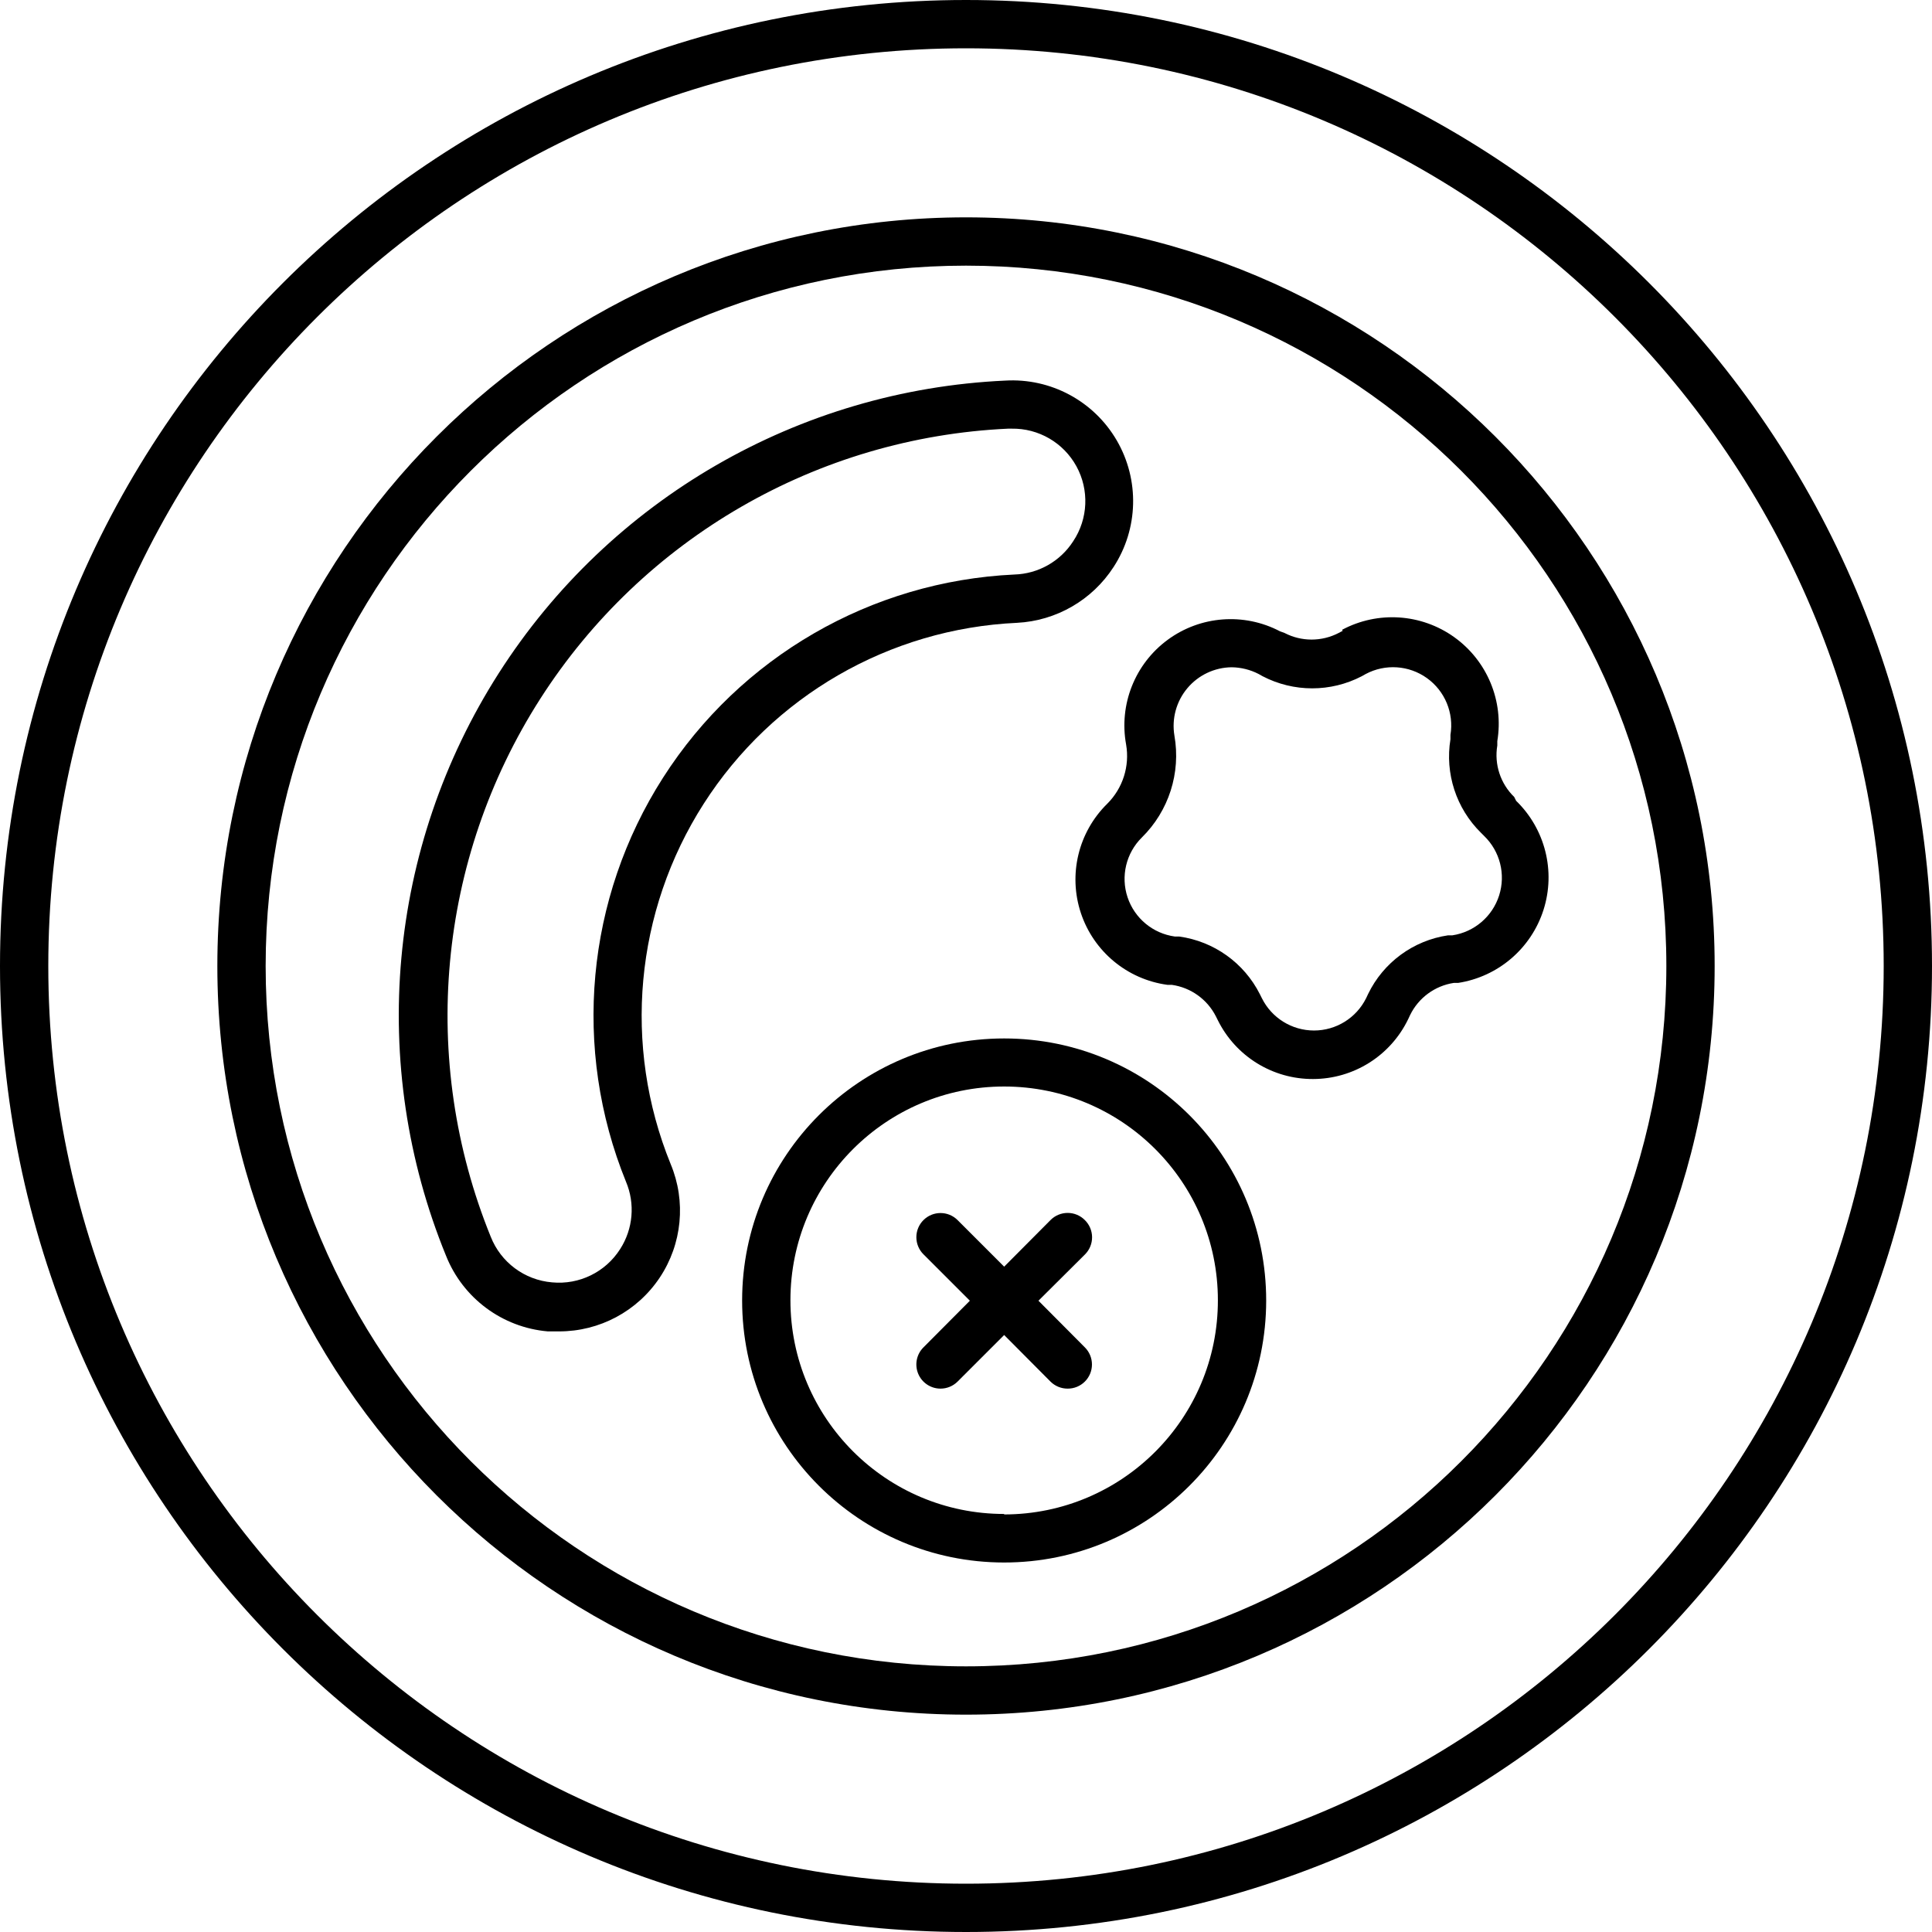
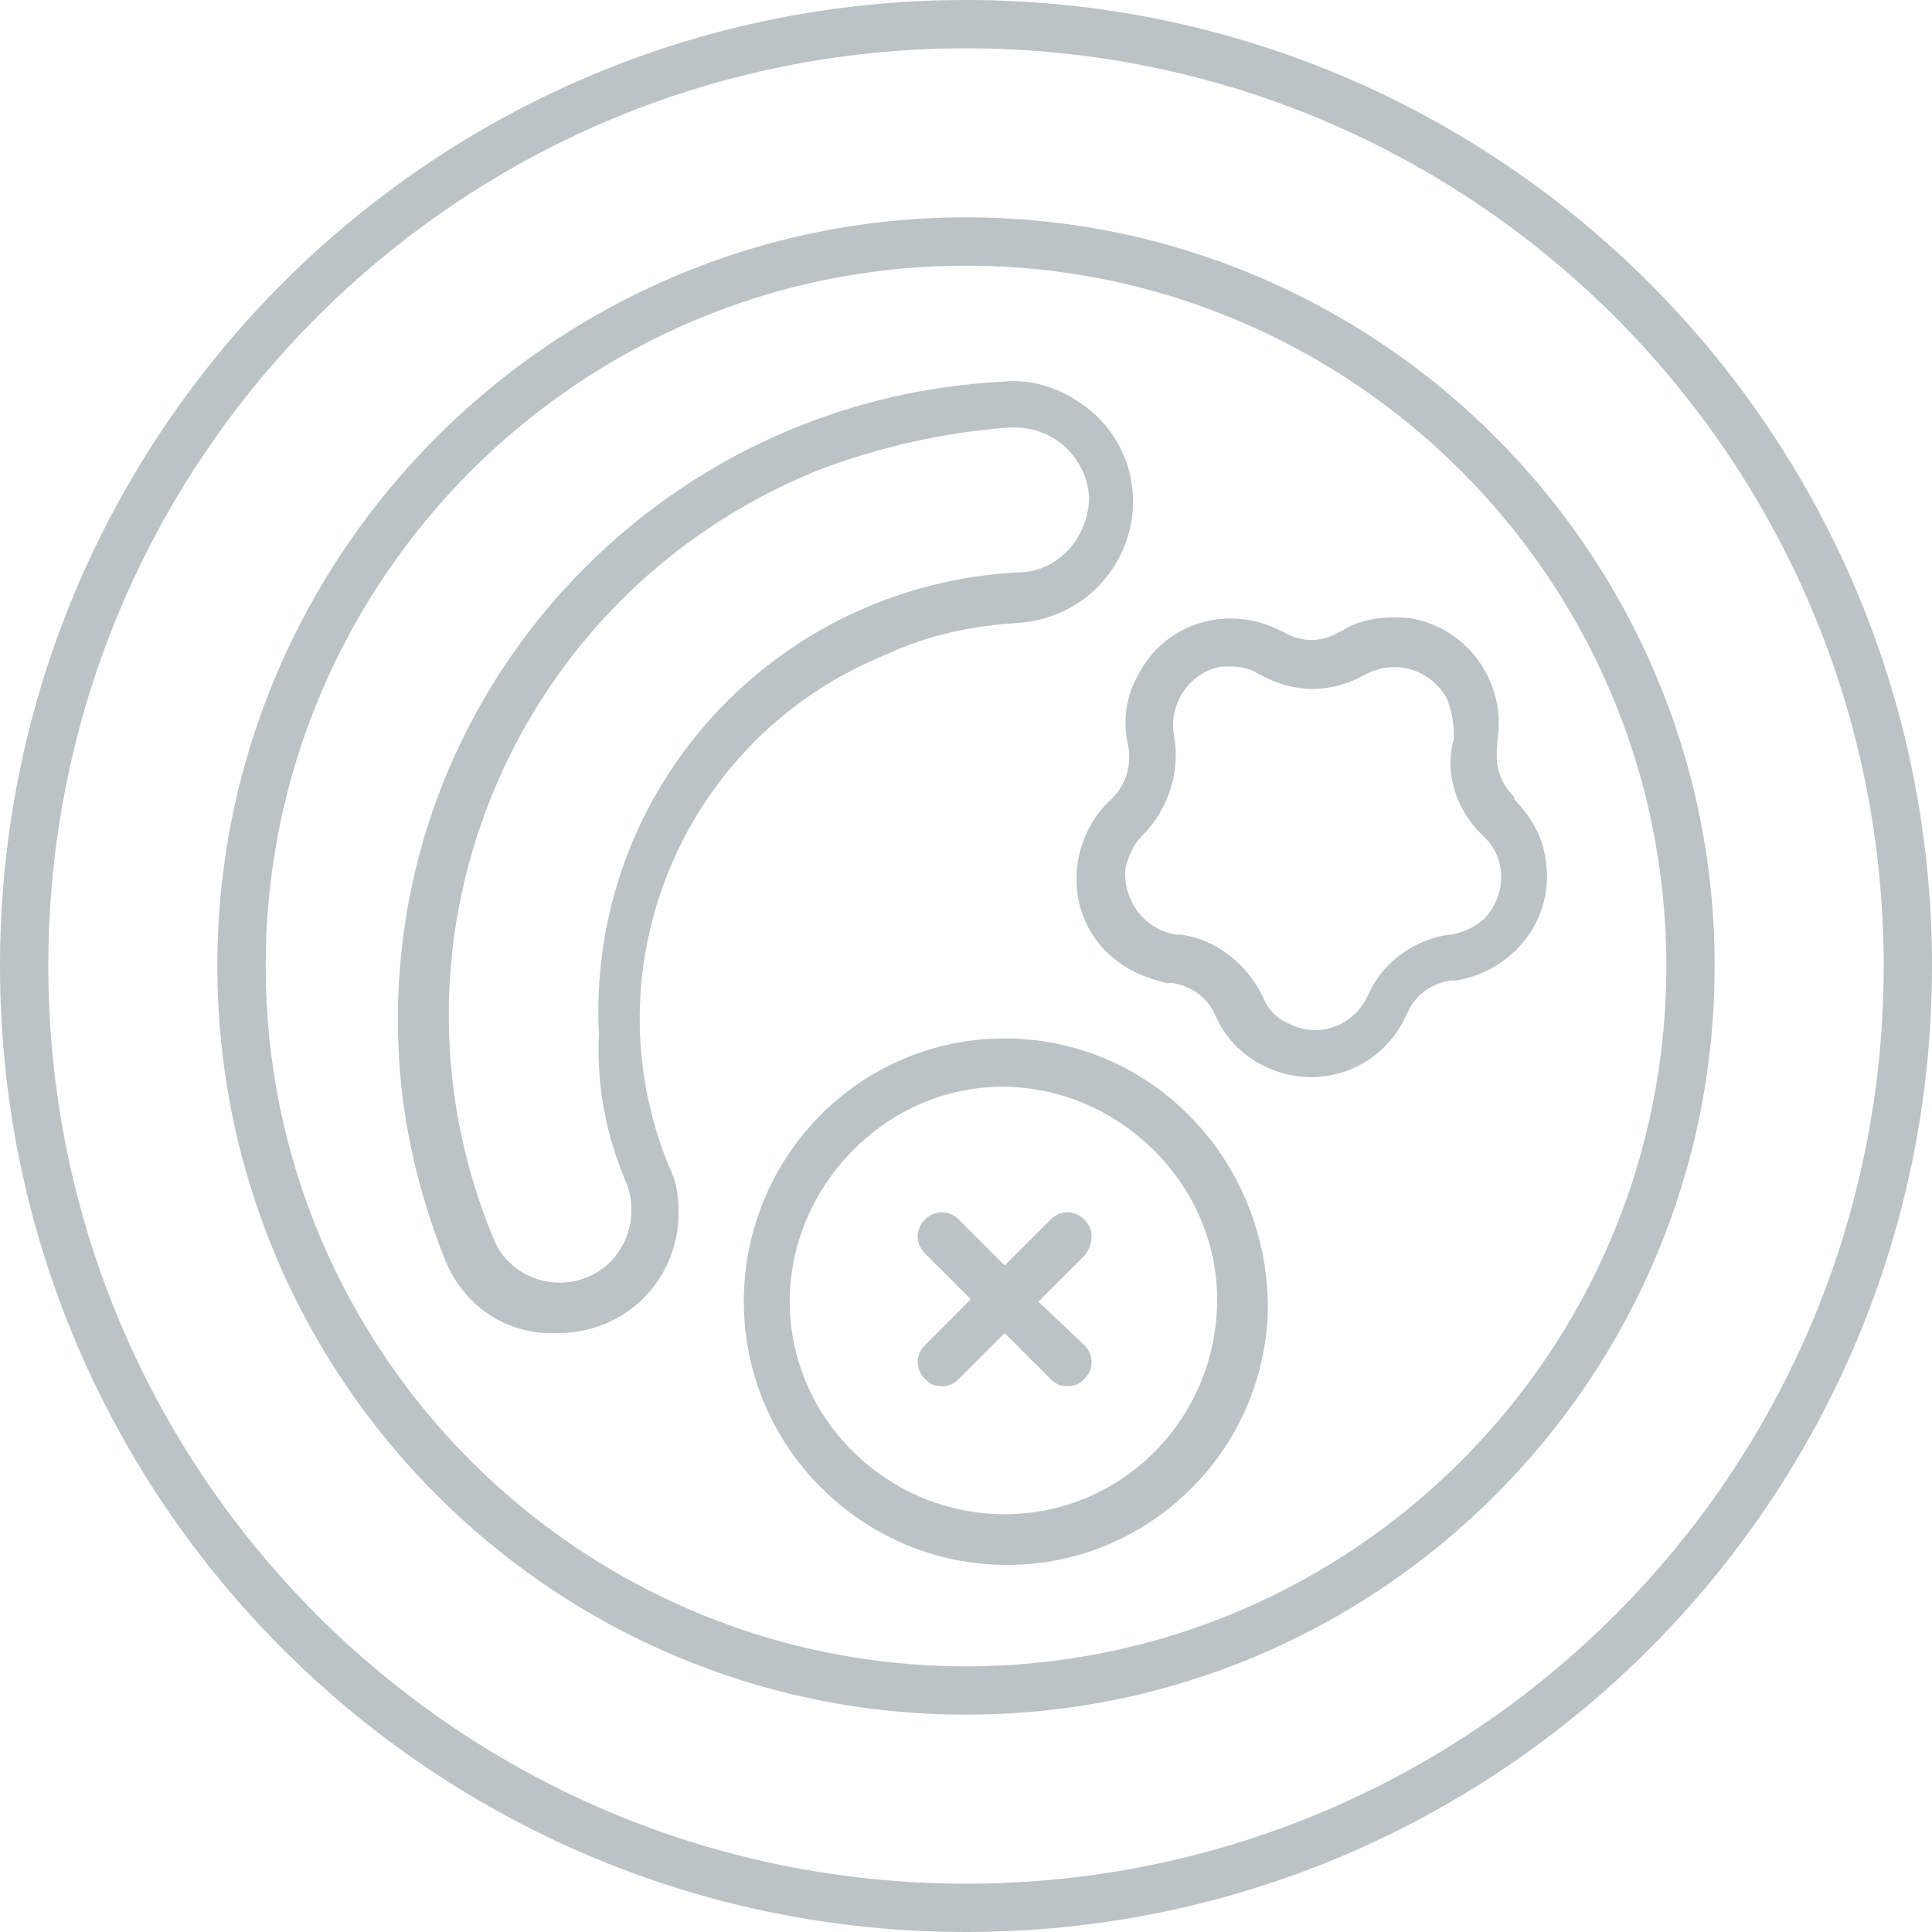
- <svg xmlns="http://www.w3.org/2000/svg" id="Layer_1" data-name="Layer 1" viewBox="0 0 80 80">
-   <path d="M42.11,25.79a5.07,5.07,0,0,0,4-2.31,5,5,0,0,0-4.49-7.72A26.31,26.31,0,0,0,18.47,52a5,5,0,0,0,4.21,3.13l.47,0a5,5,0,0,0,4.62-6.93A16.29,16.29,0,0,1,42.11,25.79ZM25.92,48.93a3,3,0,0,1-.24,2.79,3,3,0,0,1-2.82,1.38,3,3,0,0,1-2.54-1.89A24.33,24.33,0,0,1,41.74,17.75h.15a3,3,0,0,1,2.55,4.66A3,3,0,0,1,42,23.79,18.28,18.28,0,0,0,25.92,48.93Z" />
-   <path d="M40,0A40,40,0,1,0,80,40,40,40,0,0,0,40,0Zm0,78A38,38,0,1,1,78,40,38,38,0,0,1,40,78Z" />
-   <path d="M41.58,43A10.85,10.85,0,1,0,52.43,53.86,10.85,10.85,0,0,0,41.58,43Zm0,19.69a8.85,8.85,0,1,1,8.85-8.85A8.86,8.86,0,0,1,41.58,62.71Z" />
-   <path d="M40,9A31,31,0,1,0,71,40,31,31,0,0,0,40,9ZM40,69A29,29,0,1,1,69,40,29,29,0,0,1,40,69Z" />
-   <path d="M44.92,50.52a1,1,0,0,0-1.42,0l-1.92,1.93-1.93-1.93a1,1,0,0,0-1.41,0,1,1,0,0,0,0,1.42l1.92,1.92-1.92,1.93a1,1,0,0,0,.7,1.71,1,1,0,0,0,.71-.29l1.93-1.93,1.92,1.93a1,1,0,0,0,.71.29,1,1,0,0,0,.71-.29,1,1,0,0,0,0-1.42L43,53.86l1.93-1.92A1,1,0,0,0,44.92,50.52Z" />
-   <path d="M55.6,26.12l-.17.09a2.43,2.43,0,0,1-2.24,0L53,26.14a4.4,4.4,0,0,0-6.37,4.69,2.79,2.79,0,0,1-.78,2.45,4.4,4.4,0,0,0,2.49,7.5l.18,0a2.43,2.43,0,0,1,1.83,1.31l.08.16a4.38,4.38,0,0,0,3.94,2.43h0a4.38,4.38,0,0,0,3.94-2.48l.08-.17a2.42,2.42,0,0,1,1.81-1.33l.18,0a4.42,4.42,0,0,0,2.4-7.54L62.7,33a2.41,2.41,0,0,1-.7-2.13l0-.18a4.41,4.41,0,0,0-6.43-4.61Zm5.72,8.36.13.13a2.41,2.41,0,0,1-1.31,4.12l-.18,0a4.39,4.39,0,0,0-3.31,2.43l-.08.17a2.41,2.41,0,0,1-4.32,0l-.08-.16a4.42,4.42,0,0,0-3.34-2.39l-.18,0a2.41,2.41,0,0,1-1.37-4.1,4.76,4.76,0,0,0,1.35-4.22A2.43,2.43,0,0,1,51,27.63a2.51,2.51,0,0,1,1.12.28l.16.09a4.45,4.45,0,0,0,4.11,0l.16-.09a2.41,2.41,0,0,1,3.51,2.52l0,.18A4.43,4.43,0,0,0,61.32,34.48Z" />
+ <svg xmlns="http://www.w3.org/2000/svg" version="1.1" id="Layer_1" x="0px" y="0px" viewBox="0 0 80 80" style="enable-background:new 0 0 80 80;" xml:space="preserve">
+   <style type="text/css">
+ 	.st0{fill:#BBC3C6;}
+ </style>
+   <path class="st0" d="M42.1,25.8c1.6-0.1,3.1-0.9,4-2.3c1.5-2.3,0.9-5.4-1.5-6.9c-0.9-0.6-2-0.9-3-0.8c-14.5,0.7-25.7,13-25.1,27.5  c0.1,3,0.8,6,1.9,8.8c0.7,1.8,2.3,3,4.2,3.1h0.5c2.8,0,5-2.2,5-5c0-0.7-0.1-1.3-0.4-1.9c-3.4-8.3,0.6-17.8,9-21.2  C38.4,26.3,40.3,25.9,42.1,25.8z M25.9,48.9c0.4,0.9,0.3,2-0.2,2.8c-0.6,1-1.7,1.5-2.8,1.4c-1.1-0.1-2.1-0.8-2.5-1.9  c-5.1-12.4,0.9-26.6,13.4-31.7c2.6-1,5.3-1.6,8-1.8h0.2c1.7,0,3,1.3,3.1,2.9c0,0.6-0.2,1.2-0.5,1.7c-0.5,0.8-1.4,1.4-2.4,1.4  c-10.1,0.5-17.9,9-17.4,19.1C24.7,45,25.1,47,25.9,48.9z" />
+   <path class="st0" d="M40,0C17.9,0,0,17.9,0,40s17.9,40,40,40s40-17.9,40-40S62.1,0,40,0z M40,78C19,78,2,61,2,40S19,2,40,2  s38,17,38,38S61,78,40,78z" />
+   <path class="st0" d="M41.6,43c-6,0-10.8,4.9-10.8,10.9s4.9,10.9,10.9,10.9c6,0,10.8-4.9,10.8-10.8C52.4,47.9,47.6,43,41.6,43  C41.6,43,41.6,43,41.6,43z M41.6,62.7c-4.9,0-8.9-4-8.9-8.8s4-8.9,8.8-8.9s8.9,4,8.9,8.8v0C50.4,58.7,46.5,62.7,41.6,62.7L41.6,62.7  L41.6,62.7z" />
+   <path class="st0" d="M40,9C22.9,9,9,22.9,9,40s13.9,31,31,31s31-13.9,31-31S57.1,9,40,9z M40,69c-16,0-29-13-29-29s13-29,29-29  s29,13,29,29S56,69,40,69z" />
+   <path class="st0" d="M44.9,50.5c-0.4-0.4-1-0.4-1.4,0c0,0,0,0,0,0l-1.9,1.9l-1.9-1.9c-0.4-0.4-1-0.4-1.4,0c-0.4,0.4-0.4,1,0,1.4  c0,0,0,0,0,0l1.9,1.9l-1.9,1.9c-0.4,0.4-0.4,1,0,1.4c0.2,0.2,0.4,0.3,0.7,0.3c0.3,0,0.5-0.1,0.7-0.3l1.9-1.9l1.9,1.9  c0.2,0.2,0.4,0.3,0.7,0.3c0.3,0,0.5-0.1,0.7-0.3c0.4-0.4,0.4-1,0-1.4c0,0,0,0,0,0L43,53.9l1.9-1.9C45.3,51.5,45.3,50.9,44.9,50.5  C44.9,50.5,44.9,50.5,44.9,50.5z" />
+   <path class="st0" d="M55.6,26.1l-0.2,0.1c-0.7,0.4-1.5,0.4-2.2,0L53,26.1c-2.2-1.1-4.8-0.3-5.9,1.9c-0.5,0.9-0.6,1.9-0.4,2.8  c0.2,0.9-0.1,1.8-0.8,2.4c-1.7,1.7-1.8,4.5-0.1,6.2c0.7,0.7,1.6,1.1,2.5,1.3h0.2c0.8,0.1,1.5,0.6,1.8,1.3l0.1,0.2  c0.7,1.5,2.3,2.4,3.9,2.4l0,0c1.7,0,3.2-1,3.9-2.5l0.1-0.2c0.3-0.7,1-1.2,1.8-1.3h0.2c2.4-0.4,4.1-2.6,3.7-5  c-0.1-0.9-0.6-1.8-1.3-2.5L62.7,33c-0.6-0.6-0.8-1.3-0.7-2.1v-0.2c0.4-2.4-1.2-4.7-3.6-5.1C57.4,25.5,56.4,25.6,55.6,26.1L55.6,26.1  z M61.3,34.5l0.1,0.1c1,0.9,1,2.4,0.1,3.4c-0.4,0.4-0.9,0.6-1.4,0.7H60c-1.4,0.2-2.7,1.1-3.3,2.4l-0.1,0.2c-0.6,1.2-2,1.7-3.2,1.1  c-0.5-0.2-0.9-0.6-1.1-1.1l-0.1-0.2c-0.7-1.3-1.9-2.2-3.3-2.4h-0.2c-1.3-0.2-2.2-1.4-2.1-2.7c0.1-0.5,0.3-1,0.7-1.4  c1.1-1.1,1.6-2.7,1.3-4.2c-0.2-1.3,0.7-2.6,2-2.8c0.1,0,0.2,0,0.4,0c0.4,0,0.8,0.1,1.1,0.3l0.2,0.1c1.3,0.7,2.8,0.7,4.1,0l0.2-0.1  c1.2-0.6,2.6-0.2,3.3,1c0.2,0.5,0.3,1,0.3,1.5v0.2C59.8,32,60.3,33.5,61.3,34.5z" />
</svg>
